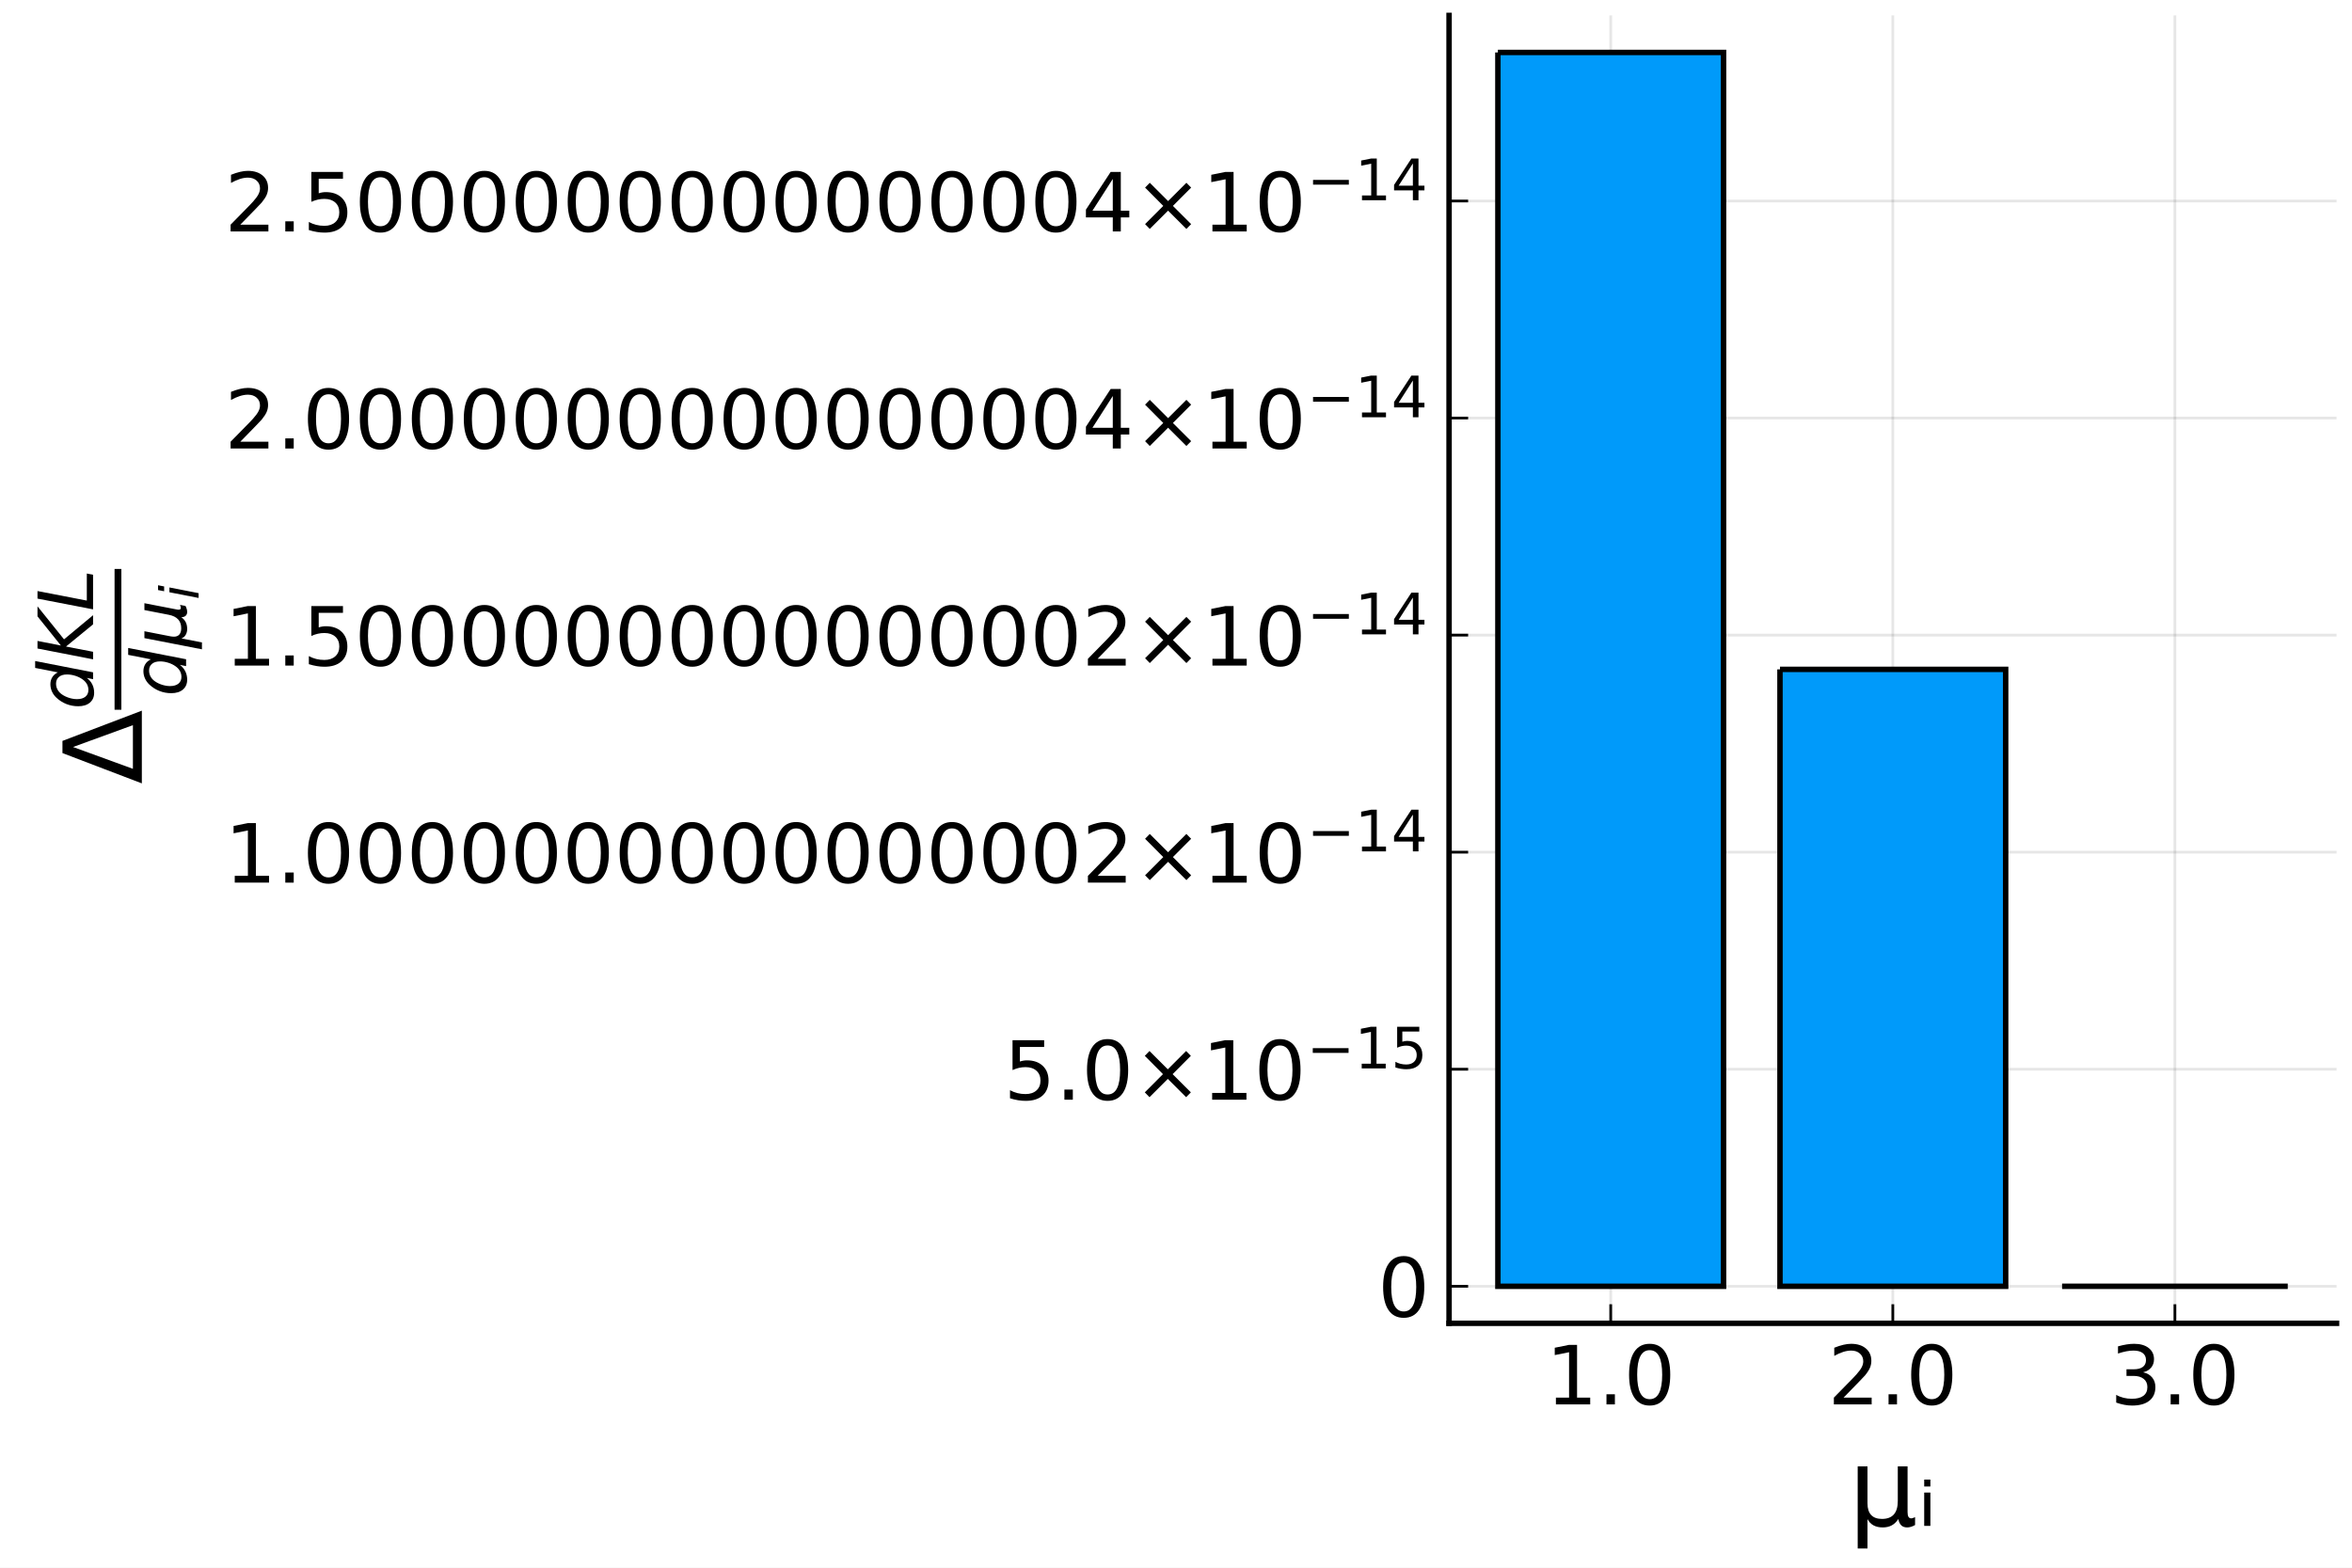
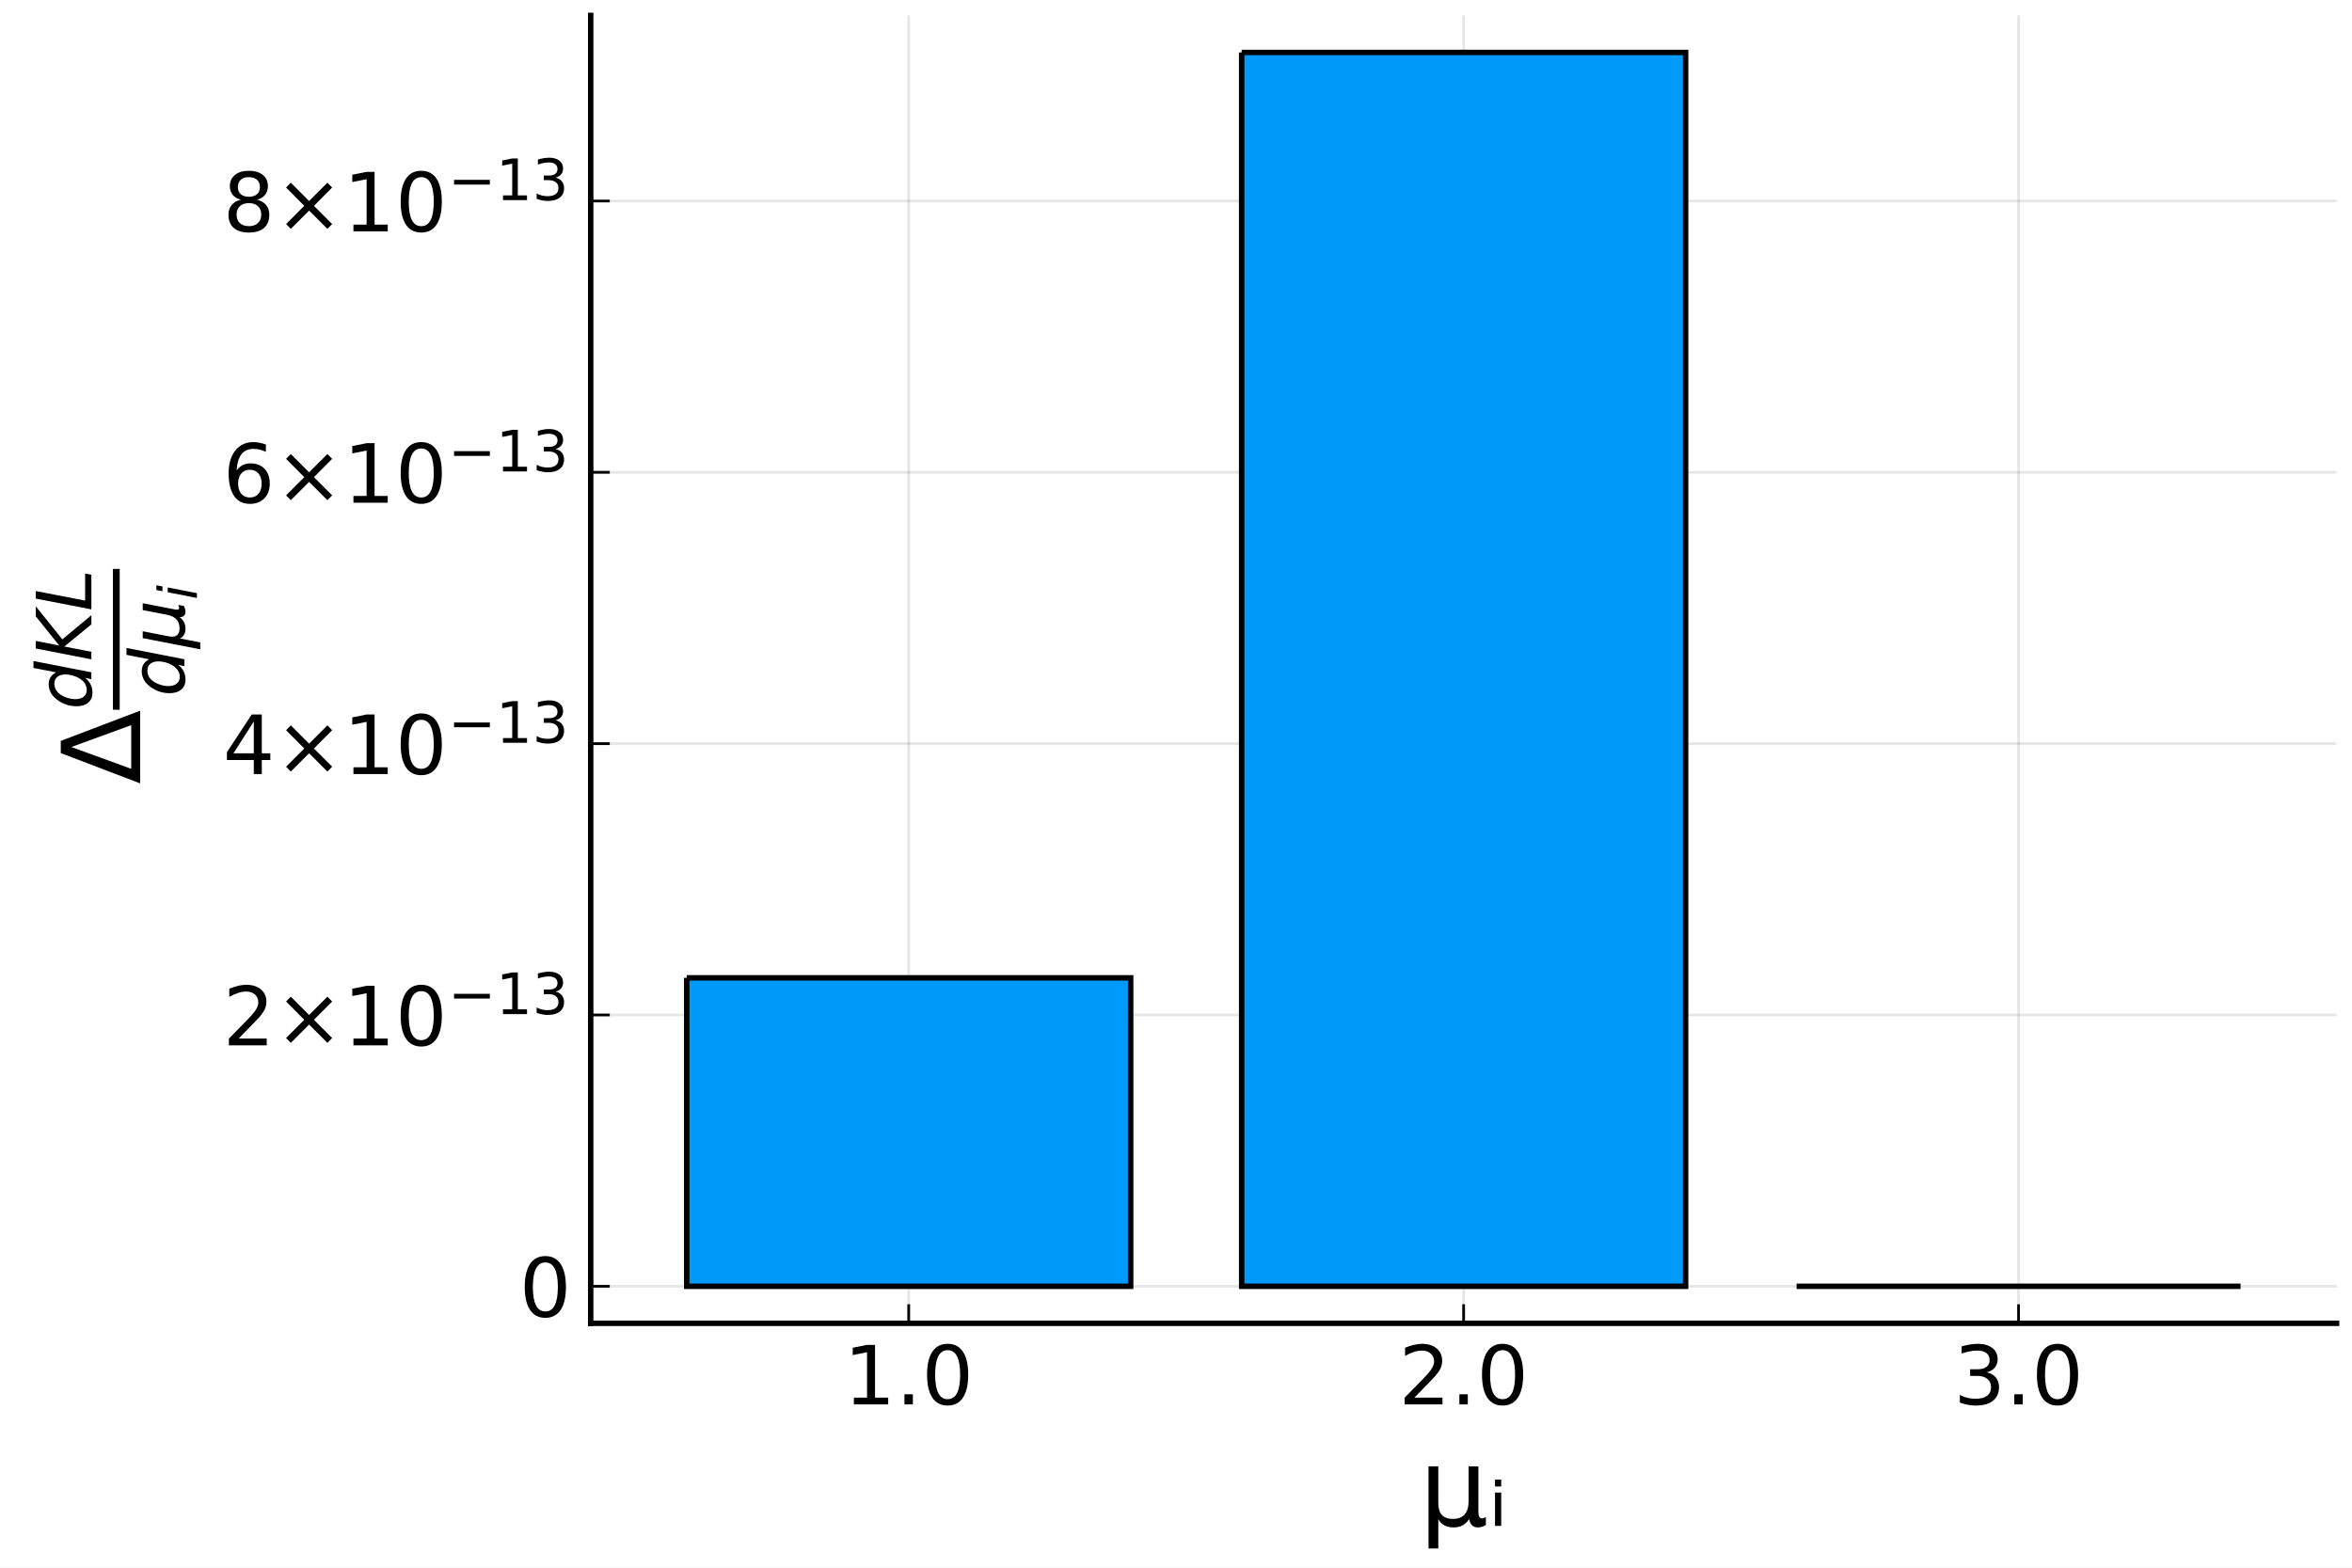
<svg xmlns="http://www.w3.org/2000/svg" xmlns:xlink="http://www.w3.org/1999/xlink" height="288pt" version="1.1" viewBox="0 0 432 288" width="432pt">
  <defs>
    <style type="text/css">
*{stroke-linecap:butt;stroke-linejoin:round;}
  </style>
  </defs>
  <g id="figure_1">
    <g id="patch_1">
      <path d="M 0 288  L 432 288  L 432 0  L 0 0  z " style="fill:#ffffff;" />
    </g>
    <g id="axes_1">
      <g id="patch_2">
-         <path d="M 266.156 243.105  L 429.165 243.105  L 429.165 2.835  L 266.156 2.835  z " style="fill:#ffffff;" />
+         <path d="M 108.497 243.105  L 429.165 243.105  L 429.165 2.835  L 108.497 2.835  z " style="fill:#ffffff;" />
      </g>
      <g id="matplotlib.axis_1">
        <g id="xtick_1">
          <g id="line2d_1">
-             <path clip-path="url(#p1c9445d0bb)" d="M 295.847 243.105  L 295.847 2.835  " style="fill:none;stroke:#000000;stroke-linecap:square;stroke-opacity:0.1;stroke-width:0.5;" />
+             <path clip-path="url(#p2a102b8c95)" d="M 166.905 243.105  L 166.905 2.835  " style="fill:none;stroke:#000000;stroke-linecap:square;stroke-opacity:0.1;stroke-width:0.5;" />
          </g>
          <g id="line2d_2">
            <defs>
-               <path d="M 0 0  L 0 -3.5  " id="m953751bb90" style="stroke:#000000;stroke-width:0.5;" />
-             </defs>
-             <g>
-               <use style="stroke:#000000;stroke-width:0.5;" x="295.847" xlink:href="#m953751bb90" y="243.105" />
+               <path d="M 0 0  L 0 -3.5  " id="m3e1a891178" style="stroke:#000000;stroke-width:0.5;" />
+             </defs>
+             <g>
+               <use style="stroke:#000000;stroke-width:0.5;" x="166.905" xlink:href="#m3e1a891178" y="243.105" />
            </g>
          </g>
          <g id="text_1">
            <defs>
              <path d="M 12.406 8.297  L 28.516 8.297  L 28.516 63.922  L 10.984 60.406  L 10.984 69.391  L 28.422 72.906  L 38.281 72.906  L 38.281 8.297  L 54.391 8.297  L 54.391 0  L 12.406 0  z " id="DejaVuSans-49" />
              <path d="M 10.688 12.406  L 21 12.406  L 21 0  L 10.688 0  z " id="DejaVuSans-46" />
              <path d="M 31.781 66.406  Q 24.172 66.406 20.328 58.906  Q 16.5 51.422 16.5 36.375  Q 16.5 21.391 20.328 13.891  Q 24.172 6.391 31.781 6.391  Q 39.453 6.391 43.281 13.891  Q 47.125 21.391 47.125 36.375  Q 47.125 51.422 43.281 58.906  Q 39.453 66.406 31.781 66.406  z M 31.781 74.219  Q 44.047 74.219 50.516 64.516  Q 56.984 54.828 56.984 36.375  Q 56.984 17.969 50.516 8.266  Q 44.047 -1.422 31.781 -1.422  Q 19.531 -1.422 13.062 8.266  Q 6.594 17.969 6.594 36.375  Q 6.594 54.828 13.062 64.516  Q 19.531 74.219 31.781 74.219  z " id="DejaVuSans-48" />
            </defs>
-             <g transform="translate(283.9198 258.003)scale(0.15 -0.15)">
+             <g transform="translate(154.9772 258.003)scale(0.15 -0.15)">
              <use xlink:href="#DejaVuSans-49" />
              <use x="63.623" xlink:href="#DejaVuSans-46" />
              <use x="95.41" xlink:href="#DejaVuSans-48" />
            </g>
          </g>
        </g>
        <g id="xtick_2">
          <g id="line2d_3">
-             <path clip-path="url(#p1c9445d0bb)" d="M 347.661 243.105  L 347.661 2.835  " style="fill:none;stroke:#000000;stroke-linecap:square;stroke-opacity:0.1;stroke-width:0.5;" />
+             <path clip-path="url(#p2a102b8c95)" d="M 268.831 243.105  L 268.831 2.835  " style="fill:none;stroke:#000000;stroke-linecap:square;stroke-opacity:0.1;stroke-width:0.5;" />
          </g>
          <g id="line2d_4">
            <g>
-               <use style="stroke:#000000;stroke-width:0.5;" x="347.661" xlink:href="#m953751bb90" y="243.105" />
+               <use style="stroke:#000000;stroke-width:0.5;" x="268.831" xlink:href="#m3e1a891178" y="243.105" />
            </g>
          </g>
          <g id="text_2">
            <defs>
              <path d="M 19.188 8.297  L 53.609 8.297  L 53.609 0  L 7.328 0  L 7.328 8.297  Q 12.938 14.109 22.625 23.891  Q 32.328 33.688 34.812 36.531  Q 39.547 41.844 41.422 45.531  Q 43.312 49.219 43.312 52.781  Q 43.312 58.594 39.234 62.25  Q 35.156 65.922 28.609 65.922  Q 23.969 65.922 18.812 64.312  Q 13.672 62.703 7.812 59.422  L 7.812 69.391  Q 13.766 71.781 18.938 73  Q 24.125 74.219 28.422 74.219  Q 39.75 74.219 46.484 68.547  Q 53.219 62.891 53.219 53.422  Q 53.219 48.922 51.531 44.891  Q 49.859 40.875 45.406 35.406  Q 44.188 33.984 37.641 27.219  Q 31.109 20.453 19.188 8.297  z " id="DejaVuSans-50" />
            </defs>
-             <g transform="translate(335.7333 258.003)scale(0.15 -0.15)">
+             <g transform="translate(256.9036 258.003)scale(0.15 -0.15)">
              <use xlink:href="#DejaVuSans-50" />
              <use x="63.623" xlink:href="#DejaVuSans-46" />
              <use x="95.41" xlink:href="#DejaVuSans-48" />
            </g>
          </g>
        </g>
        <g id="xtick_3">
          <g id="line2d_5">
-             <path clip-path="url(#p1c9445d0bb)" d="M 399.474 243.105  L 399.474 2.835  " style="fill:none;stroke:#000000;stroke-linecap:square;stroke-opacity:0.1;stroke-width:0.5;" />
+             <path clip-path="url(#p2a102b8c95)" d="M 370.757 243.105  L 370.757 2.835  " style="fill:none;stroke:#000000;stroke-linecap:square;stroke-opacity:0.1;stroke-width:0.5;" />
          </g>
          <g id="line2d_6">
            <g>
-               <use style="stroke:#000000;stroke-width:0.5;" x="399.474" xlink:href="#m953751bb90" y="243.105" />
+               <use style="stroke:#000000;stroke-width:0.5;" x="370.757" xlink:href="#m3e1a891178" y="243.105" />
            </g>
          </g>
          <g id="text_3">
            <defs>
              <path d="M 40.578 39.312  Q 47.656 37.797 51.625 33  Q 55.609 28.219 55.609 21.188  Q 55.609 10.406 48.188 4.484  Q 40.766 -1.422 27.094 -1.422  Q 22.516 -1.422 17.656 -0.516  Q 12.797 0.391 7.625 2.203  L 7.625 11.719  Q 11.719 9.328 16.594 8.109  Q 21.484 6.891 26.812 6.891  Q 36.078 6.891 40.938 10.547  Q 45.797 14.203 45.797 21.188  Q 45.797 27.641 41.281 31.266  Q 36.766 34.906 28.719 34.906  L 20.219 34.906  L 20.219 43.016  L 29.109 43.016  Q 36.375 43.016 40.234 45.922  Q 44.094 48.828 44.094 54.297  Q 44.094 59.906 40.109 62.906  Q 36.141 65.922 28.719 65.922  Q 24.656 65.922 20.016 65.031  Q 15.375 64.156 9.812 62.312  L 9.812 71.094  Q 15.438 72.656 20.344 73.438  Q 25.25 74.219 29.594 74.219  Q 40.828 74.219 47.359 69.109  Q 53.906 64.016 53.906 55.328  Q 53.906 49.266 50.438 45.094  Q 46.969 40.922 40.578 39.312  z " id="DejaVuSans-51" />
            </defs>
-             <g transform="translate(387.5468 258.003)scale(0.15 -0.15)">
+             <g transform="translate(358.8301 258.003)scale(0.15 -0.15)">
              <use xlink:href="#DejaVuSans-51" />
              <use x="63.623" xlink:href="#DejaVuSans-46" />
              <use x="95.41" xlink:href="#DejaVuSans-48" />
            </g>
          </g>
        </g>
        <g id="text_4">
          <defs>
            <path d="M 8.5 -20.797  L 8.5 54.688  L 17.484 54.688  L 17.484 20.703  Q 17.484 13.625 20.844 10  Q 24.219 6.391 30.812 6.391  Q 38.031 6.391 41.672 10.484  Q 45.312 14.594 45.312 22.797  L 45.312 54.688  L 54.297 54.688  L 54.297 12.594  Q 54.297 9.672 55.141 8.281  Q 56 6.891 57.812 6.891  Q 58.25 6.891 59.031 7.156  Q 59.812 7.422 61.188 8.016  L 61.188 0.781  Q 59.188 -0.344 57.391 -0.875  Q 55.609 -1.422 53.906 -1.422  Q 50.531 -1.422 48.531 0.484  Q 46.531 2.391 45.797 6.297  Q 43.359 2.438 39.812 0.5  Q 36.281 -1.422 31.5 -1.422  Q 26.516 -1.422 23.016 0.484  Q 19.531 2.391 17.484 6.203  L 17.484 -20.797  z " id="DejaVuSans-956" />
            <path d="M 5.953 30.609  L 11.625 30.609  L 11.625 0  L 5.953 0  z M 5.953 42.516  L 11.625 42.516  L 11.625 36.172  L 5.953 36.172  z " id="DejaVuSans-7522" />
          </defs>
-           <g transform="translate(339.5107 280.3194)scale(0.2 -0.2)">
+           <g transform="translate(260.681 280.3194)scale(0.2 -0.2)">
            <use xlink:href="#DejaVuSans-956" />
            <use x="63.623" xlink:href="#DejaVuSans-7522" />
          </g>
        </g>
      </g>
      <g id="matplotlib.axis_2">
        <g id="ytick_1">
          <g id="line2d_7">
-             <path clip-path="url(#p1c9445d0bb)" d="M 266.156 236.305  L 429.165 236.305  " style="fill:none;stroke:#000000;stroke-linecap:square;stroke-opacity:0.1;stroke-width:0.5;" />
+             <path clip-path="url(#p2a102b8c95)" d="M 108.497 236.305  L 429.165 236.305  " style="fill:none;stroke:#000000;stroke-linecap:square;stroke-opacity:0.1;stroke-width:0.5;" />
          </g>
          <g id="line2d_8">
            <defs>
-               <path d="M 0 0  L 3.5 0  " id="m3020b2c5ea" style="stroke:#000000;stroke-width:0.5;" />
-             </defs>
-             <g>
-               <use style="stroke:#000000;stroke-width:0.5;" x="266.156" xlink:href="#m3020b2c5ea" y="236.305" />
+               <path d="M 0 0  L 3.5 0  " id="m1977d34a8d" style="stroke:#000000;stroke-width:0.5;" />
+             </defs>
+             <g>
+               <use style="stroke:#000000;stroke-width:0.5;" x="108.497" xlink:href="#m1977d34a8d" y="236.305" />
            </g>
          </g>
          <g id="text_5">
-             <g transform="translate(253.056 242.0041)scale(0.15 -0.15)">
+             <g transform="translate(95.39657 242.0041)scale(0.15 -0.15)">
              <use transform="translate(0 0.78125)" xlink:href="#DejaVuSans-48" />
            </g>
          </g>
        </g>
        <g id="ytick_2">
          <g id="line2d_9">
-             <path clip-path="url(#p1c9445d0bb)" d="M 266.156 196.429  L 429.165 196.429  " style="fill:none;stroke:#000000;stroke-linecap:square;stroke-opacity:0.1;stroke-width:0.5;" />
+             <path clip-path="url(#p2a102b8c95)" d="M 108.497 186.46  L 429.165 186.46  " style="fill:none;stroke:#000000;stroke-linecap:square;stroke-opacity:0.1;stroke-width:0.5;" />
          </g>
          <g id="line2d_10">
            <g>
-               <use style="stroke:#000000;stroke-width:0.5;" x="266.156" xlink:href="#m3020b2c5ea" y="196.429" />
+               <use style="stroke:#000000;stroke-width:0.5;" x="108.497" xlink:href="#m1977d34a8d" y="186.46" />
            </g>
          </g>
          <g id="text_6">
            <defs>
-               <path d="M 10.797 72.906  L 49.516 72.906  L 49.516 64.594  L 19.828 64.594  L 19.828 46.734  Q 21.969 47.469 24.109 47.828  Q 26.266 48.188 28.422 48.188  Q 40.625 48.188 47.75 41.5  Q 54.891 34.812 54.891 23.391  Q 54.891 11.625 47.562 5.094  Q 40.234 -1.422 26.906 -1.422  Q 22.312 -1.422 17.547 -0.641  Q 12.797 0.141 7.719 1.703  L 7.719 11.625  Q 12.109 9.234 16.797 8.062  Q 21.484 6.891 26.703 6.891  Q 35.156 6.891 40.078 11.328  Q 45.016 15.766 45.016 23.391  Q 45.016 31 40.078 35.438  Q 35.156 39.891 26.703 39.891  Q 22.75 39.891 18.812 39.016  Q 14.891 38.141 10.797 36.281  z " id="DejaVuSans-53" />
              <path d="M 70.125 53.719  L 47.797 31.297  L 70.125 8.984  L 64.312 3.078  L 41.891 25.484  L 19.484 3.078  L 13.719 8.984  L 35.984 31.297  L 13.719 53.719  L 19.484 59.625  L 41.891 37.203  L 64.312 59.625  z " id="DejaVuSans-215" />
              <path d="M 10.594 35.5  L 73.188 35.5  L 73.188 27.203  L 10.594 27.203  z " id="DejaVuSans-8722" />
            </defs>
-             <g transform="translate(184.356 202.1278)scale(0.15 -0.15)">
-               <use transform="translate(0 0.684375)" xlink:href="#DejaVuSans-53" />
-               <use transform="translate(63.62305 0.684375)" xlink:href="#DejaVuSans-46" />
-               <use transform="translate(95.41016 0.684375)" xlink:href="#DejaVuSans-48" />
-               <use transform="translate(159.0332 0.684375)" xlink:href="#DejaVuSans-215" />
-               <use transform="translate(242.8223 0.684375)" xlink:href="#DejaVuSans-49" />
-               <use transform="translate(306.4453 0.684375)" xlink:href="#DejaVuSans-48" />
-               <use transform="translate(371.0254 38.96563)scale(0.7)" xlink:href="#DejaVuSans-8722" />
-               <use transform="translate(429.6777 38.96563)scale(0.7)" xlink:href="#DejaVuSans-49" />
-               <use transform="translate(474.2139 38.96563)scale(0.7)" xlink:href="#DejaVuSans-53" />
+             <g transform="translate(40.94657 192.1587)scale(0.15 -0.15)">
+               <use transform="translate(0 0.765625)" xlink:href="#DejaVuSans-50" />
+               <use transform="translate(63.62305 0.765625)" xlink:href="#DejaVuSans-215" />
+               <use transform="translate(147.4121 0.765625)" xlink:href="#DejaVuSans-49" />
+               <use transform="translate(211.0352 0.765625)" xlink:href="#DejaVuSans-48" />
+               <use transform="translate(275.6152 39.04688)scale(0.7)" xlink:href="#DejaVuSans-8722" />
+               <use transform="translate(334.2676 39.04688)scale(0.7)" xlink:href="#DejaVuSans-49" />
+               <use transform="translate(378.8037 39.04688)scale(0.7)" xlink:href="#DejaVuSans-51" />
            </g>
          </g>
        </g>
        <g id="ytick_3">
          <g id="line2d_11">
-             <path clip-path="url(#p1c9445d0bb)" d="M 266.156 156.553  L 429.165 156.553  " style="fill:none;stroke:#000000;stroke-linecap:square;stroke-opacity:0.1;stroke-width:0.5;" />
+             <path clip-path="url(#p2a102b8c95)" d="M 108.497 136.615  L 429.165 136.615  " style="fill:none;stroke:#000000;stroke-linecap:square;stroke-opacity:0.1;stroke-width:0.5;" />
          </g>
          <g id="line2d_12">
            <g>
-               <use style="stroke:#000000;stroke-width:0.5;" x="266.156" xlink:href="#m3020b2c5ea" y="156.553" />
+               <use style="stroke:#000000;stroke-width:0.5;" x="108.497" xlink:href="#m1977d34a8d" y="136.615" />
            </g>
          </g>
          <g id="text_7">
            <defs>
              <path d="M 37.797 64.312  L 12.891 25.391  L 37.797 25.391  z M 35.203 72.906  L 47.609 72.906  L 47.609 25.391  L 58.016 25.391  L 58.016 17.188  L 47.609 17.188  L 47.609 0  L 37.797 0  L 37.797 17.188  L 4.891 17.188  L 4.891 26.703  z " id="DejaVuSans-52" />
            </defs>
-             <g transform="translate(41.25597 162.2515)scale(0.15 -0.15)">
-               <use transform="translate(0 0.684375)" xlink:href="#DejaVuSans-49" />
-               <use transform="translate(63.62305 0.684375)" xlink:href="#DejaVuSans-46" />
-               <use transform="translate(95.41016 0.684375)" xlink:href="#DejaVuSans-48" />
-               <use transform="translate(159.0332 0.684375)" xlink:href="#DejaVuSans-48" />
-               <use transform="translate(222.6562 0.684375)" xlink:href="#DejaVuSans-48" />
-               <use transform="translate(286.2793 0.684375)" xlink:href="#DejaVuSans-48" />
-               <use transform="translate(349.9023 0.684375)" xlink:href="#DejaVuSans-48" />
-               <use transform="translate(413.5254 0.684375)" xlink:href="#DejaVuSans-48" />
-               <use transform="translate(477.1484 0.684375)" xlink:href="#DejaVuSans-48" />
-               <use transform="translate(540.7715 0.684375)" xlink:href="#DejaVuSans-48" />
-               <use transform="translate(604.3945 0.684375)" xlink:href="#DejaVuSans-48" />
-               <use transform="translate(668.0176 0.684375)" xlink:href="#DejaVuSans-48" />
-               <use transform="translate(731.6406 0.684375)" xlink:href="#DejaVuSans-48" />
-               <use transform="translate(795.2637 0.684375)" xlink:href="#DejaVuSans-48" />
-               <use transform="translate(858.8867 0.684375)" xlink:href="#DejaVuSans-48" />
-               <use transform="translate(922.5098 0.684375)" xlink:href="#DejaVuSans-48" />
-               <use transform="translate(986.1328 0.684375)" xlink:href="#DejaVuSans-48" />
-               <use transform="translate(1049.756 0.684375)" xlink:href="#DejaVuSans-50" />
-               <use transform="translate(1113.379 0.684375)" xlink:href="#DejaVuSans-215" />
-               <use transform="translate(1197.168 0.684375)" xlink:href="#DejaVuSans-49" />
-               <use transform="translate(1260.791 0.684375)" xlink:href="#DejaVuSans-48" />
-               <use transform="translate(1325.371 38.96563)scale(0.7)" xlink:href="#DejaVuSans-8722" />
-               <use transform="translate(1384.023 38.96563)scale(0.7)" xlink:href="#DejaVuSans-49" />
-               <use transform="translate(1428.56 38.96563)scale(0.7)" xlink:href="#DejaVuSans-52" />
+             <g transform="translate(40.94657 142.3133)scale(0.15 -0.15)">
+               <use transform="translate(0 0.765625)" xlink:href="#DejaVuSans-52" />
+               <use transform="translate(63.62305 0.765625)" xlink:href="#DejaVuSans-215" />
+               <use transform="translate(147.4121 0.765625)" xlink:href="#DejaVuSans-49" />
+               <use transform="translate(211.0352 0.765625)" xlink:href="#DejaVuSans-48" />
+               <use transform="translate(275.6152 39.04688)scale(0.7)" xlink:href="#DejaVuSans-8722" />
+               <use transform="translate(334.2676 39.04688)scale(0.7)" xlink:href="#DejaVuSans-49" />
+               <use transform="translate(378.8037 39.04688)scale(0.7)" xlink:href="#DejaVuSans-51" />
            </g>
          </g>
        </g>
        <g id="ytick_4">
          <g id="line2d_13">
-             <path clip-path="url(#p1c9445d0bb)" d="M 266.156 116.676  L 429.165 116.676  " style="fill:none;stroke:#000000;stroke-linecap:square;stroke-opacity:0.1;stroke-width:0.5;" />
+             <path clip-path="url(#p2a102b8c95)" d="M 108.497 86.769  L 429.165 86.769  " style="fill:none;stroke:#000000;stroke-linecap:square;stroke-opacity:0.1;stroke-width:0.5;" />
          </g>
          <g id="line2d_14">
            <g>
-               <use style="stroke:#000000;stroke-width:0.5;" x="266.156" xlink:href="#m3020b2c5ea" y="116.676" />
+               <use style="stroke:#000000;stroke-width:0.5;" x="108.497" xlink:href="#m1977d34a8d" y="86.769" />
            </g>
          </g>
          <g id="text_8">
-             <g transform="translate(41.25597 122.3752)scale(0.15 -0.15)">
-               <use transform="translate(0 0.684375)" xlink:href="#DejaVuSans-49" />
-               <use transform="translate(63.62305 0.684375)" xlink:href="#DejaVuSans-46" />
-               <use transform="translate(95.41016 0.684375)" xlink:href="#DejaVuSans-53" />
-               <use transform="translate(159.0332 0.684375)" xlink:href="#DejaVuSans-48" />
-               <use transform="translate(222.6562 0.684375)" xlink:href="#DejaVuSans-48" />
-               <use transform="translate(286.2793 0.684375)" xlink:href="#DejaVuSans-48" />
-               <use transform="translate(349.9023 0.684375)" xlink:href="#DejaVuSans-48" />
-               <use transform="translate(413.5254 0.684375)" xlink:href="#DejaVuSans-48" />
-               <use transform="translate(477.1484 0.684375)" xlink:href="#DejaVuSans-48" />
-               <use transform="translate(540.7715 0.684375)" xlink:href="#DejaVuSans-48" />
-               <use transform="translate(604.3945 0.684375)" xlink:href="#DejaVuSans-48" />
-               <use transform="translate(668.0176 0.684375)" xlink:href="#DejaVuSans-48" />
-               <use transform="translate(731.6406 0.684375)" xlink:href="#DejaVuSans-48" />
-               <use transform="translate(795.2637 0.684375)" xlink:href="#DejaVuSans-48" />
-               <use transform="translate(858.8867 0.684375)" xlink:href="#DejaVuSans-48" />
-               <use transform="translate(922.5098 0.684375)" xlink:href="#DejaVuSans-48" />
-               <use transform="translate(986.1328 0.684375)" xlink:href="#DejaVuSans-48" />
-               <use transform="translate(1049.756 0.684375)" xlink:href="#DejaVuSans-50" />
-               <use transform="translate(1113.379 0.684375)" xlink:href="#DejaVuSans-215" />
-               <use transform="translate(1197.168 0.684375)" xlink:href="#DejaVuSans-49" />
-               <use transform="translate(1260.791 0.684375)" xlink:href="#DejaVuSans-48" />
-               <use transform="translate(1325.371 38.96563)scale(0.7)" xlink:href="#DejaVuSans-8722" />
-               <use transform="translate(1384.023 38.96563)scale(0.7)" xlink:href="#DejaVuSans-49" />
-               <use transform="translate(1428.56 38.96563)scale(0.7)" xlink:href="#DejaVuSans-52" />
+             <defs>
+               <path d="M 33.016 40.375  Q 26.375 40.375 22.484 35.828  Q 18.609 31.297 18.609 23.391  Q 18.609 15.531 22.484 10.953  Q 26.375 6.391 33.016 6.391  Q 39.656 6.391 43.531 10.953  Q 47.406 15.531 47.406 23.391  Q 47.406 31.297 43.531 35.828  Q 39.656 40.375 33.016 40.375  z M 52.594 71.297  L 52.594 62.312  Q 48.875 64.062 45.094 64.984  Q 41.312 65.922 37.594 65.922  Q 27.828 65.922 22.672 59.328  Q 17.531 52.734 16.797 39.406  Q 19.672 43.656 24.016 45.922  Q 28.375 48.188 33.594 48.188  Q 44.578 48.188 50.953 41.516  Q 57.328 34.859 57.328 23.391  Q 57.328 12.156 50.688 5.359  Q 44.047 -1.422 33.016 -1.422  Q 20.359 -1.422 13.672 8.266  Q 6.984 17.969 6.984 36.375  Q 6.984 53.656 15.188 63.938  Q 23.391 74.219 37.203 74.219  Q 40.922 74.219 44.703 73.484  Q 48.484 72.75 52.594 71.297  z " id="DejaVuSans-54" />
+             </defs>
+             <g transform="translate(40.94657 92.46797)scale(0.15 -0.15)">
+               <use transform="translate(0 0.765625)" xlink:href="#DejaVuSans-54" />
+               <use transform="translate(63.62305 0.765625)" xlink:href="#DejaVuSans-215" />
+               <use transform="translate(147.4121 0.765625)" xlink:href="#DejaVuSans-49" />
+               <use transform="translate(211.0352 0.765625)" xlink:href="#DejaVuSans-48" />
+               <use transform="translate(275.6152 39.04688)scale(0.7)" xlink:href="#DejaVuSans-8722" />
+               <use transform="translate(334.2676 39.04688)scale(0.7)" xlink:href="#DejaVuSans-49" />
+               <use transform="translate(378.8037 39.04688)scale(0.7)" xlink:href="#DejaVuSans-51" />
            </g>
          </g>
        </g>
        <g id="ytick_5">
          <g id="line2d_15">
-             <path clip-path="url(#p1c9445d0bb)" d="M 266.156 76.8  L 429.165 76.8  " style="fill:none;stroke:#000000;stroke-linecap:square;stroke-opacity:0.1;stroke-width:0.5;" />
+             <path clip-path="url(#p2a102b8c95)" d="M 108.497 36.924  L 429.165 36.924  " style="fill:none;stroke:#000000;stroke-linecap:square;stroke-opacity:0.1;stroke-width:0.5;" />
          </g>
          <g id="line2d_16">
            <g>
-               <use style="stroke:#000000;stroke-width:0.5;" x="266.156" xlink:href="#m3020b2c5ea" y="76.8" />
+               <use style="stroke:#000000;stroke-width:0.5;" x="108.497" xlink:href="#m1977d34a8d" y="36.924" />
            </g>
          </g>
          <g id="text_9">
-             <g transform="translate(41.25597 82.4989)scale(0.15 -0.15)">
-               <use transform="translate(0 0.684375)" xlink:href="#DejaVuSans-50" />
-               <use transform="translate(63.62305 0.684375)" xlink:href="#DejaVuSans-46" />
-               <use transform="translate(95.41016 0.684375)" xlink:href="#DejaVuSans-48" />
-               <use transform="translate(159.0332 0.684375)" xlink:href="#DejaVuSans-48" />
-               <use transform="translate(222.6562 0.684375)" xlink:href="#DejaVuSans-48" />
-               <use transform="translate(286.2793 0.684375)" xlink:href="#DejaVuSans-48" />
-               <use transform="translate(349.9023 0.684375)" xlink:href="#DejaVuSans-48" />
-               <use transform="translate(413.5254 0.684375)" xlink:href="#DejaVuSans-48" />
-               <use transform="translate(477.1484 0.684375)" xlink:href="#DejaVuSans-48" />
-               <use transform="translate(540.7715 0.684375)" xlink:href="#DejaVuSans-48" />
-               <use transform="translate(604.3945 0.684375)" xlink:href="#DejaVuSans-48" />
-               <use transform="translate(668.0176 0.684375)" xlink:href="#DejaVuSans-48" />
-               <use transform="translate(731.6406 0.684375)" xlink:href="#DejaVuSans-48" />
-               <use transform="translate(795.2637 0.684375)" xlink:href="#DejaVuSans-48" />
-               <use transform="translate(858.8867 0.684375)" xlink:href="#DejaVuSans-48" />
-               <use transform="translate(922.5098 0.684375)" xlink:href="#DejaVuSans-48" />
-               <use transform="translate(986.1328 0.684375)" xlink:href="#DejaVuSans-48" />
-               <use transform="translate(1049.756 0.684375)" xlink:href="#DejaVuSans-52" />
-               <use transform="translate(1113.379 0.684375)" xlink:href="#DejaVuSans-215" />
-               <use transform="translate(1197.168 0.684375)" xlink:href="#DejaVuSans-49" />
-               <use transform="translate(1260.791 0.684375)" xlink:href="#DejaVuSans-48" />
-               <use transform="translate(1325.371 38.96563)scale(0.7)" xlink:href="#DejaVuSans-8722" />
-               <use transform="translate(1384.023 38.96563)scale(0.7)" xlink:href="#DejaVuSans-49" />
-               <use transform="translate(1428.56 38.96563)scale(0.7)" xlink:href="#DejaVuSans-52" />
-             </g>
-           </g>
-         </g>
-         <g id="ytick_6">
-           <g id="line2d_17">
-             <path clip-path="url(#p1c9445d0bb)" d="M 266.156 36.924  L 429.165 36.924  " style="fill:none;stroke:#000000;stroke-linecap:square;stroke-opacity:0.1;stroke-width:0.5;" />
-           </g>
-           <g id="line2d_18">
-             <g>
-               <use style="stroke:#000000;stroke-width:0.5;" x="266.156" xlink:href="#m3020b2c5ea" y="36.924" />
-             </g>
-           </g>
-           <g id="text_10">
-             <g transform="translate(41.25597 42.62261)scale(0.15 -0.15)">
-               <use transform="translate(0 0.684375)" xlink:href="#DejaVuSans-50" />
-               <use transform="translate(63.62305 0.684375)" xlink:href="#DejaVuSans-46" />
-               <use transform="translate(95.41016 0.684375)" xlink:href="#DejaVuSans-53" />
-               <use transform="translate(159.0332 0.684375)" xlink:href="#DejaVuSans-48" />
-               <use transform="translate(222.6562 0.684375)" xlink:href="#DejaVuSans-48" />
-               <use transform="translate(286.2793 0.684375)" xlink:href="#DejaVuSans-48" />
-               <use transform="translate(349.9023 0.684375)" xlink:href="#DejaVuSans-48" />
-               <use transform="translate(413.5254 0.684375)" xlink:href="#DejaVuSans-48" />
-               <use transform="translate(477.1484 0.684375)" xlink:href="#DejaVuSans-48" />
-               <use transform="translate(540.7715 0.684375)" xlink:href="#DejaVuSans-48" />
-               <use transform="translate(604.3945 0.684375)" xlink:href="#DejaVuSans-48" />
-               <use transform="translate(668.0176 0.684375)" xlink:href="#DejaVuSans-48" />
-               <use transform="translate(731.6406 0.684375)" xlink:href="#DejaVuSans-48" />
-               <use transform="translate(795.2637 0.684375)" xlink:href="#DejaVuSans-48" />
-               <use transform="translate(858.8867 0.684375)" xlink:href="#DejaVuSans-48" />
-               <use transform="translate(922.5098 0.684375)" xlink:href="#DejaVuSans-48" />
-               <use transform="translate(986.1328 0.684375)" xlink:href="#DejaVuSans-48" />
-               <use transform="translate(1049.756 0.684375)" xlink:href="#DejaVuSans-52" />
-               <use transform="translate(1113.379 0.684375)" xlink:href="#DejaVuSans-215" />
-               <use transform="translate(1197.168 0.684375)" xlink:href="#DejaVuSans-49" />
-               <use transform="translate(1260.791 0.684375)" xlink:href="#DejaVuSans-48" />
-               <use transform="translate(1325.371 38.96563)scale(0.7)" xlink:href="#DejaVuSans-8722" />
-               <use transform="translate(1384.023 38.96563)scale(0.7)" xlink:href="#DejaVuSans-49" />
-               <use transform="translate(1428.56 38.96563)scale(0.7)" xlink:href="#DejaVuSans-52" />
-             </g>
-           </g>
-         </g>
-         <g id="text_11">
+             <defs>
+               <path d="M 31.781 34.625  Q 24.75 34.625 20.719 30.859  Q 16.703 27.094 16.703 20.516  Q 16.703 13.922 20.719 10.156  Q 24.75 6.391 31.781 6.391  Q 38.812 6.391 42.859 10.172  Q 46.922 13.969 46.922 20.516  Q 46.922 27.094 42.891 30.859  Q 38.875 34.625 31.781 34.625  z M 21.922 38.812  Q 15.578 40.375 12.031 44.719  Q 8.5 49.078 8.5 55.328  Q 8.5 64.062 14.719 69.141  Q 20.953 74.219 31.781 74.219  Q 42.672 74.219 48.875 69.141  Q 55.078 64.062 55.078 55.328  Q 55.078 49.078 51.531 44.719  Q 48 40.375 41.703 38.812  Q 48.828 37.156 52.797 32.312  Q 56.781 27.484 56.781 20.516  Q 56.781 9.906 50.312 4.234  Q 43.844 -1.422 31.781 -1.422  Q 19.734 -1.422 13.25 4.234  Q 6.781 9.906 6.781 20.516  Q 6.781 27.484 10.781 32.312  Q 14.797 37.156 21.922 38.812  z M 18.312 54.391  Q 18.312 48.734 21.844 45.562  Q 25.391 42.391 31.781 42.391  Q 38.141 42.391 41.719 45.562  Q 45.312 48.734 45.312 54.391  Q 45.312 60.062 41.719 63.234  Q 38.141 66.406 31.781 66.406  Q 25.391 66.406 21.844 63.234  Q 18.312 60.062 18.312 54.391  z " id="DejaVuSans-56" />
+             </defs>
+             <g transform="translate(40.94657 42.62261)scale(0.15 -0.15)">
+               <use transform="translate(0 0.765625)" xlink:href="#DejaVuSans-56" />
+               <use transform="translate(63.62305 0.765625)" xlink:href="#DejaVuSans-215" />
+               <use transform="translate(147.4121 0.765625)" xlink:href="#DejaVuSans-49" />
+               <use transform="translate(211.0352 0.765625)" xlink:href="#DejaVuSans-48" />
+               <use transform="translate(275.6152 39.04688)scale(0.7)" xlink:href="#DejaVuSans-8722" />
+               <use transform="translate(334.2676 39.04688)scale(0.7)" xlink:href="#DejaVuSans-49" />
+               <use transform="translate(378.8037 39.04688)scale(0.7)" xlink:href="#DejaVuSans-51" />
+             </g>
+           </g>
+         </g>
+         <g id="text_10">
          <defs>
            <path d="M 34.188 63.188  L 14.156 8.203  L 54.25 8.203  z M 0.781 0  L 28.609 72.906  L 39.797 72.906  L 67.578 0  z " id="DejaVuSans-916" />
            <path d="M 41.797 8.203  Q 38.188 3.469 33.25 1.016  Q 28.328 -1.422 22.312 -1.422  Q 14.109 -1.422 9.344 4.172  Q 4.594 9.766 4.594 19.484  Q 4.594 27.594 7.469 34.938  Q 10.359 42.281 15.828 48.094  Q 19.438 51.953 23.969 53.969  Q 28.516 56 33.5 56  Q 38.766 56 42.797 53.453  Q 46.828 50.922 49.031 46.188  L 54.891 75.984  L 63.922 75.984  L 49.125 0  L 40.094 0  z M 13.922 21.094  Q 13.922 14.016 17.109 10.062  Q 20.312 6.109 25.984 6.109  Q 30.172 6.109 33.766 8.125  Q 37.359 10.156 40.094 14.109  Q 42.969 18.219 44.625 23.578  Q 46.297 28.953 46.297 34.188  Q 46.297 40.969 43.094 44.766  Q 39.891 48.578 34.281 48.578  Q 30.031 48.578 26.359 46.578  Q 22.703 44.578 20.125 40.828  Q 17.281 36.766 15.594 31.391  Q 13.922 26.031 13.922 21.094  z " id="DejaVuSans-Oblique-100" />
            <path d="M 16.891 72.906  L 26.812 72.906  L 20.797 42.188  L 59.078 72.906  L 72.219 72.906  L 28.906 38.094  L 60.594 0  L 48.578 0  L 19.484 35.5  L 12.594 0  L 2.688 0  z " id="DejaVuSans-Oblique-75" />
            <path d="M 16.797 72.906  L 26.703 72.906  L 14.203 8.203  L 49.703 8.203  L 48.094 0  L 2.688 0  z " id="DejaVuSans-Oblique-76" />
            <path d="M -1.312 -20.797  L 13.375 54.688  L 22.406 54.688  L 15.766 20.656  Q 15.578 19.625 15.422 18.359  Q 15.281 17.094 15.281 15.828  Q 15.281 11.281 18.141 8.828  Q 21 6.391 26.312 6.391  Q 33.547 6.391 37.984 10.484  Q 42.438 14.594 44 22.797  L 50.203 54.688  L 59.188 54.688  L 51.031 12.641  Q 50.828 11.719 50.75 11.031  Q 50.688 10.359 50.688 9.812  Q 50.688 8.297 51.297 7.594  Q 51.906 6.891 53.219 6.891  Q 53.719 6.891 54.562 7.125  Q 55.422 7.375 56.984 8.016  L 55.609 0.781  Q 53.469 -0.297 51.516 -0.859  Q 49.562 -1.422 47.703 -1.422  Q 44.484 -1.422 42.656 0.625  Q 40.828 2.688 40.828 6.297  Q 38.094 2.391 34.297 0.484  Q 30.516 -1.422 25.391 -1.422  Q 20.844 -1.422 17.453 0.672  Q 14.062 2.781 12.984 6.203  L 7.719 -20.797  z " id="DejaVuSans-Oblique-956" />
            <path d="M 18.312 75.984  L 27.297 75.984  L 25.094 64.594  L 16.109 64.594  z M 14.203 54.688  L 23.188 54.688  L 12.5 0  L 3.516 0  z " id="DejaVuSans-Oblique-105" />
          </defs>
-           <g transform="translate(26.05597 144.07)rotate(-90)scale(0.2 -0.2)">
+           <g transform="translate(25.74657 144.07)rotate(-90)scale(0.2 -0.2)">
            <use transform="translate(0 0.01875)" xlink:href="#DejaVuSans-916" />
            <use transform="translate(68.4082 44.81094)scale(0.7)" xlink:href="#DejaVuSans-Oblique-100" />
            <use transform="translate(112.8418 44.81094)scale(0.7)" xlink:href="#DejaVuSans-Oblique-75" />
            <use transform="translate(158.7451 44.81094)scale(0.7)" xlink:href="#DejaVuSans-Oblique-76" />
            <use transform="translate(80.4082 -40.62344)scale(0.7)" xlink:href="#DejaVuSans-Oblique-100" />
            <use transform="translate(124.8418 -40.62344)scale(0.7)" xlink:href="#DejaVuSans-Oblique-956" />
            <use transform="translate(169.3779 -52.10781)scale(0.49)" xlink:href="#DejaVuSans-Oblique-105" />
            <path d="M 68.408 18.816  L 68.408 25.066  L 197.744 25.066  L 197.744 18.816  L 68.408 18.816  z " />
          </g>
        </g>
      </g>
      <g id="patch_3">
-         <path clip-path="url(#p1c9445d0bb)" d="M 275.122 9.635  L 275.122 236.305  L 316.573 236.305  L 316.573 9.635  L 275.122 9.635  " style="fill:#009afa;stroke:#000000;stroke-linejoin:miter;" />
+         <path clip-path="url(#p2a102b8c95)" d="M 126.134 179.638  L 126.134 236.305  L 207.675 236.305  L 207.675 179.638  L 126.134 179.638  " style="fill:#009afa;stroke:#000000;stroke-linejoin:miter;" />
      </g>
      <g id="patch_4">
-         <path clip-path="url(#p1c9445d0bb)" d="M 326.935 122.97  L 326.935 236.305  L 368.386 236.305  L 368.386 122.97  L 326.935 122.97  " style="fill:#009afa;stroke:#000000;stroke-linejoin:miter;" />
+         <path clip-path="url(#p2a102b8c95)" d="M 228.06 9.635  L 228.06 236.305  L 309.602 236.305  L 309.602 9.635  L 228.06 9.635  " style="fill:#009afa;stroke:#000000;stroke-linejoin:miter;" />
      </g>
      <g id="patch_5">
-         <path clip-path="url(#p1c9445d0bb)" d="M 378.749 236.305  L 378.749 236.305  L 420.2 236.305  L 420.2 236.305  L 378.749 236.305  " style="fill:#009afa;stroke:#000000;stroke-linejoin:miter;" />
+         <path clip-path="url(#p2a102b8c95)" d="M 329.987 236.305  L 329.987 236.305  L 411.528 236.305  L 411.528 236.305  L 329.987 236.305  " style="fill:#009afa;stroke:#000000;stroke-linejoin:miter;" />
      </g>
      <g id="patch_6">
-         <path d="M 266.156 243.105  L 266.156 2.835  " style="fill:none;stroke:#000000;stroke-linecap:square;stroke-linejoin:miter;" />
+         <path d="M 108.497 243.105  L 108.497 2.835  " style="fill:none;stroke:#000000;stroke-linecap:square;stroke-linejoin:miter;" />
      </g>
      <g id="patch_7">
-         <path d="M 266.156 243.105  L 429.165 243.105  " style="fill:none;stroke:#000000;stroke-linecap:square;stroke-linejoin:miter;" />
+         <path d="M 108.497 243.105  L 429.165 243.105  " style="fill:none;stroke:#000000;stroke-linecap:square;stroke-linejoin:miter;" />
      </g>
    </g>
  </g>
  <defs>
-     <clipPath id="p1c9445d0bb">
-       <rect height="240.271" width="163.009" x="266.156" y="2.835" />
+     <clipPath id="p2a102b8c95">
+       <rect height="240.271" width="320.669" x="108.497" y="2.835" />
    </clipPath>
  </defs>
</svg>
